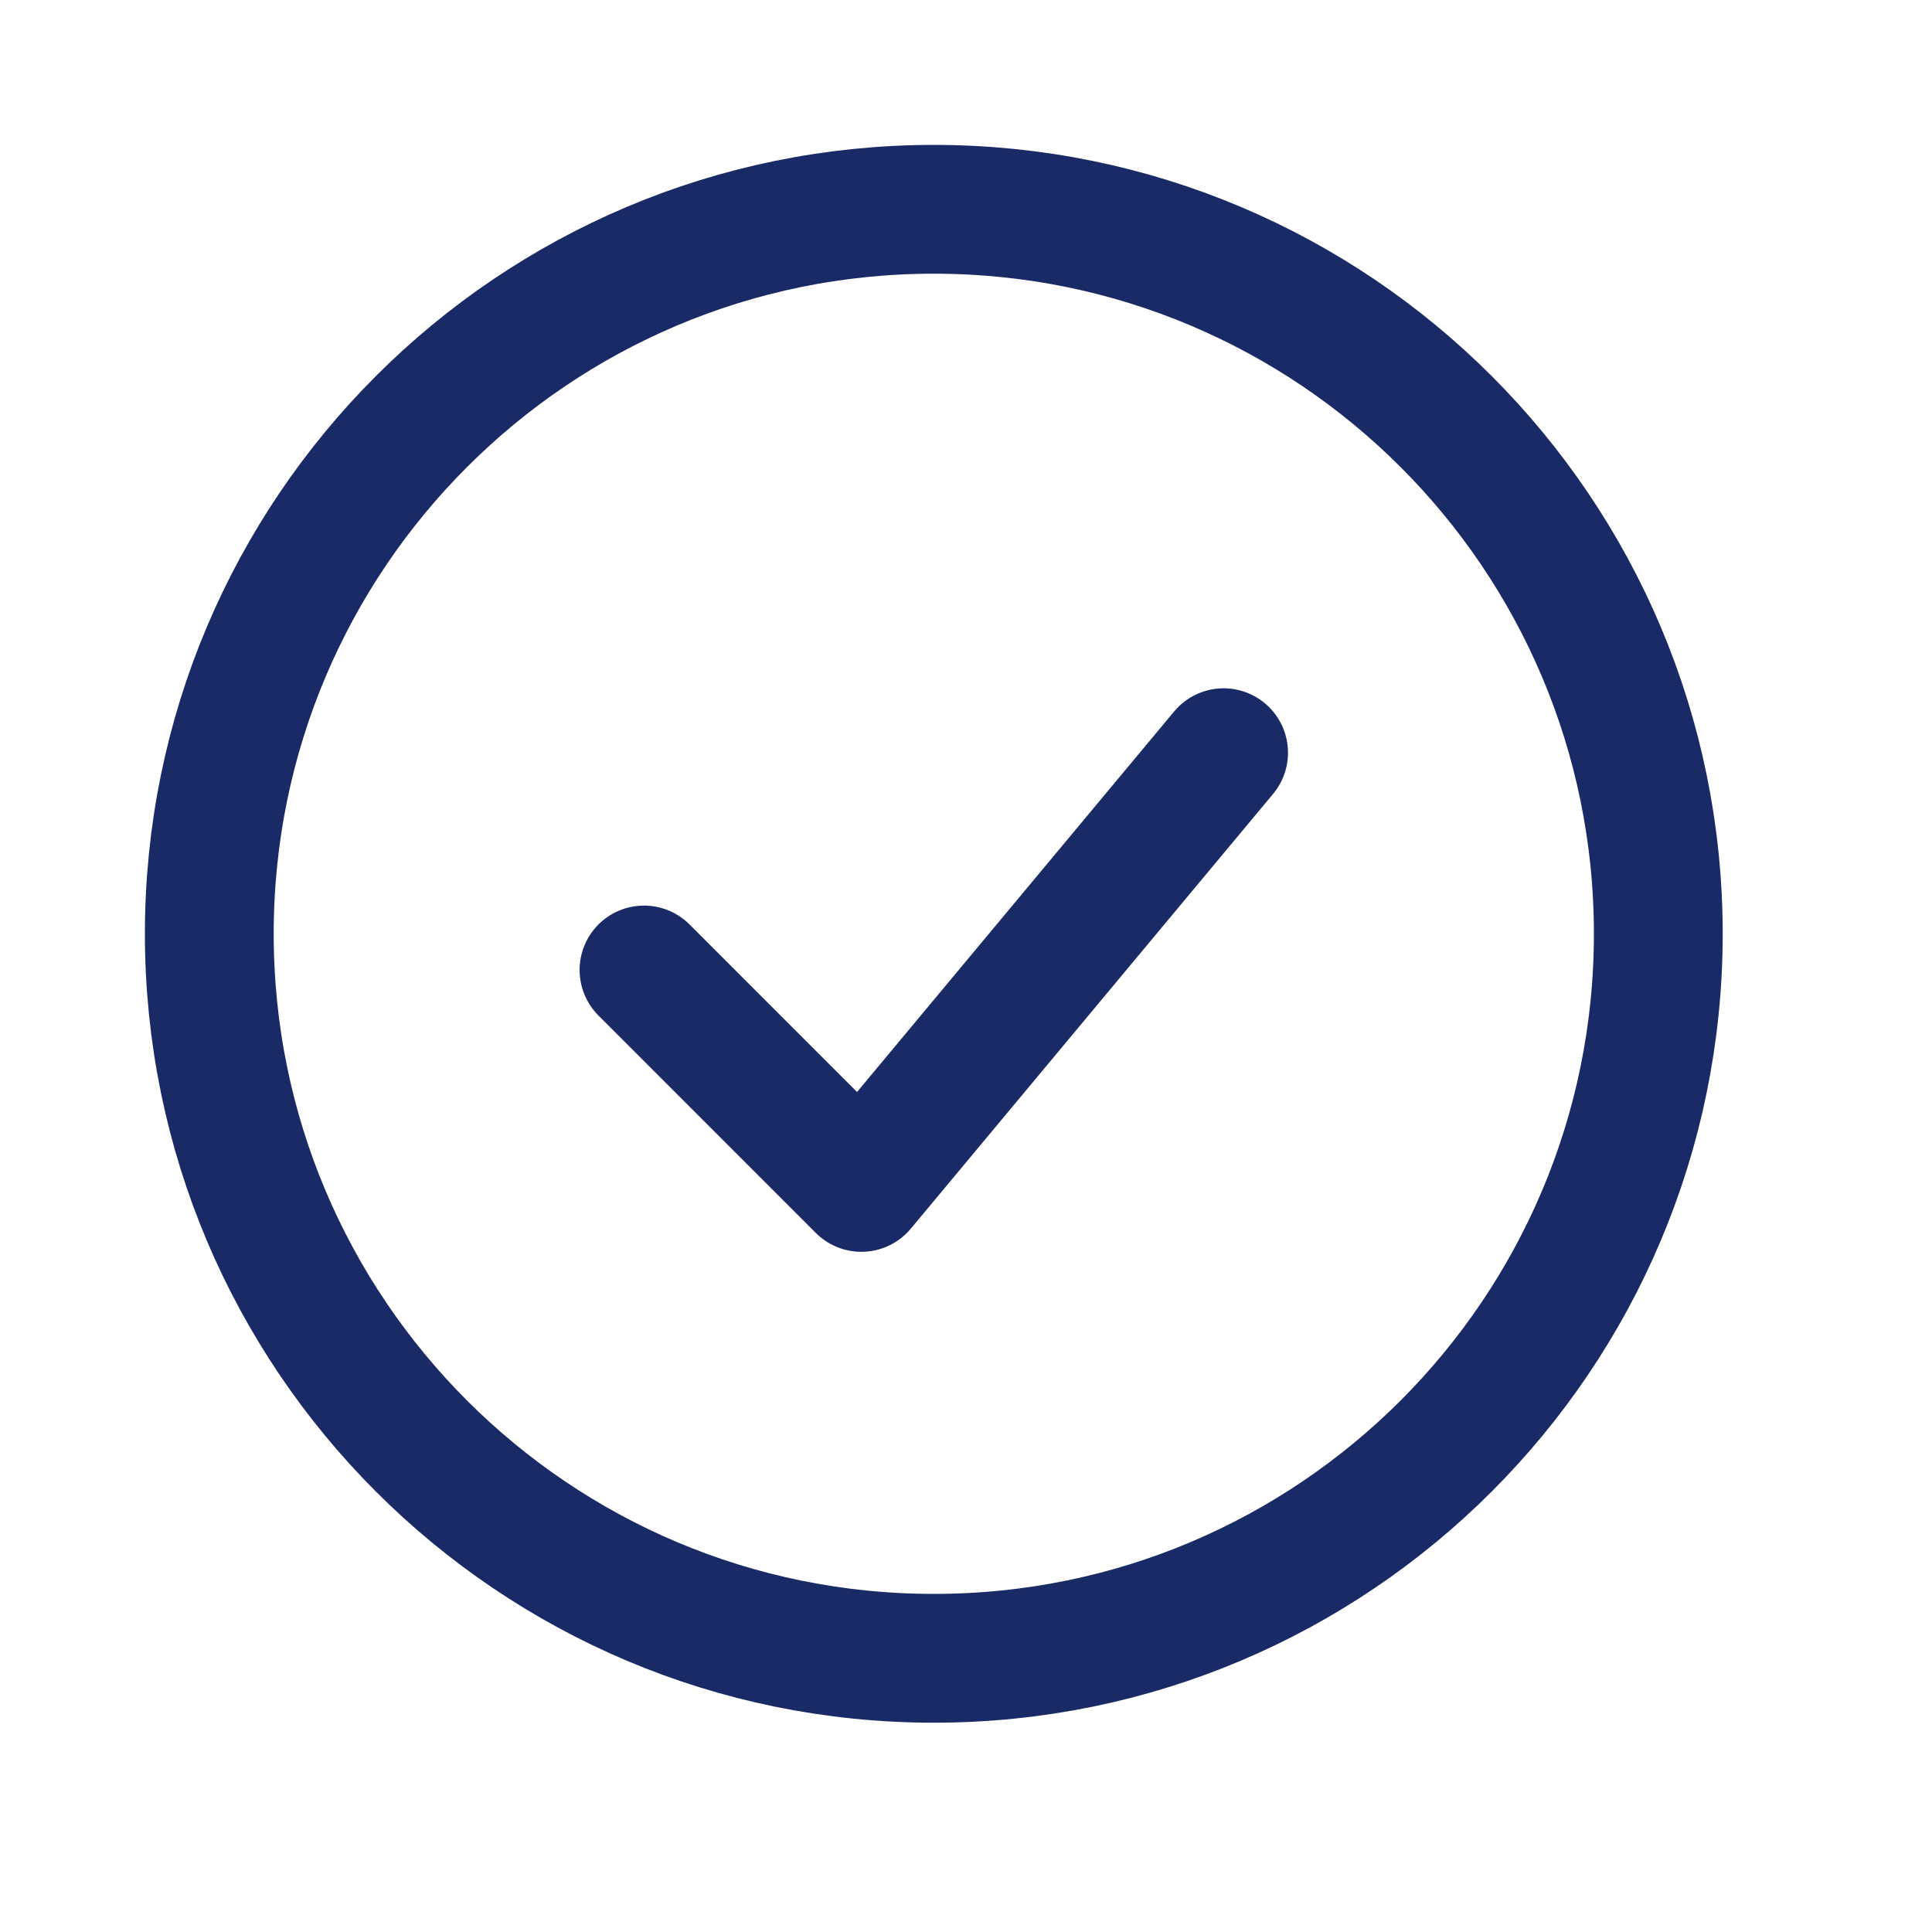
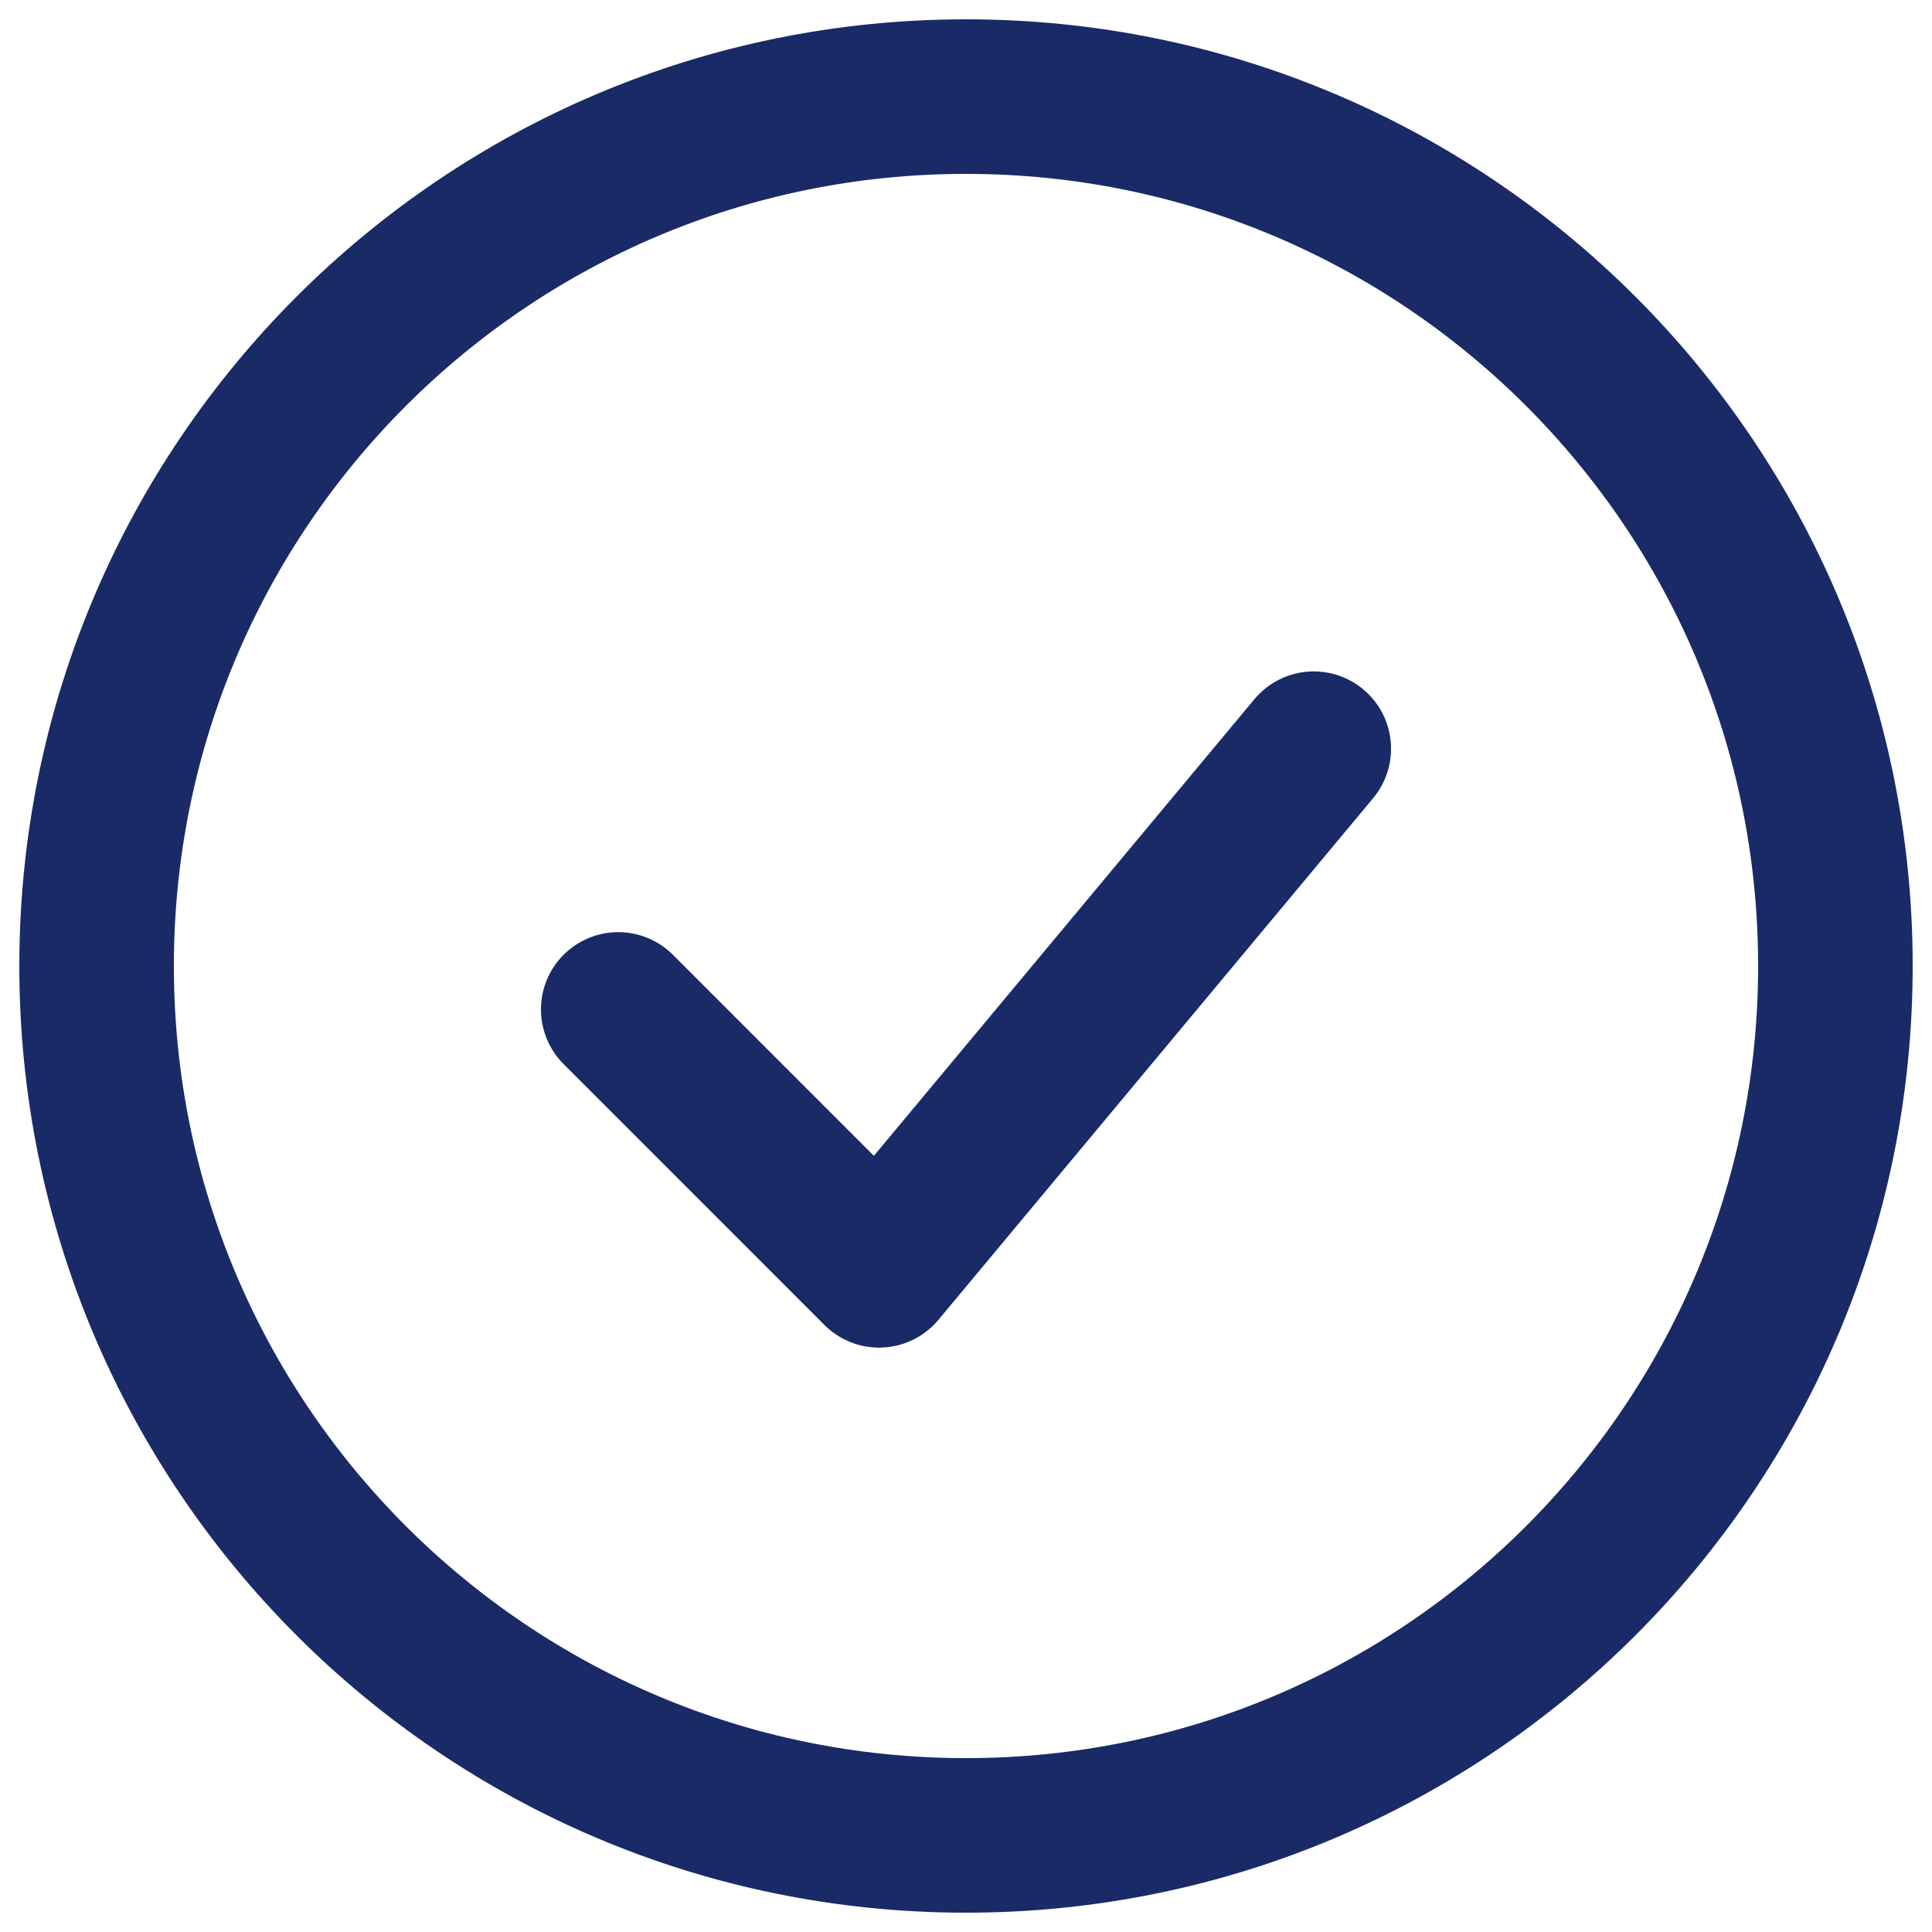
- <svg xmlns="http://www.w3.org/2000/svg" width="30" height="30" viewBox="0 0 30 30" fill="none">
-   <path d="M10 15.062L13.375 18.438L19 11.688" stroke="#192A67" stroke-width="2" stroke-linecap="round" stroke-linejoin="round" />
-   <path d="M14.5 25.75C20.713 25.75 25.75 20.713 25.75 14.5C25.75 8.287 20.713 3.25 14.5 3.25C8.287 3.25 3.25 8.287 3.25 14.5C3.25 20.713 8.287 25.75 14.5 25.75Z" stroke="#192A67" stroke-width="2" />
+ <svg xmlns="http://www.w3.org/2000/svg" width="25" height="25" viewBox="0 0 25 25" fill="none">
+   <path d="M8 13.062L11.375 16.438L17 9.688" stroke="#192A67" stroke-width="2" stroke-linecap="round" stroke-linejoin="round" />
+   <path d="M12.5 23.75C18.713 23.75 23.75 18.713 23.75 12.5C23.75 6.287 18.713 1.25 12.5 1.25C6.287 1.25 1.25 6.287 1.25 12.5C1.25 18.713 6.287 23.75 12.5 23.75Z" stroke="#192A67" stroke-width="2" />
</svg>
